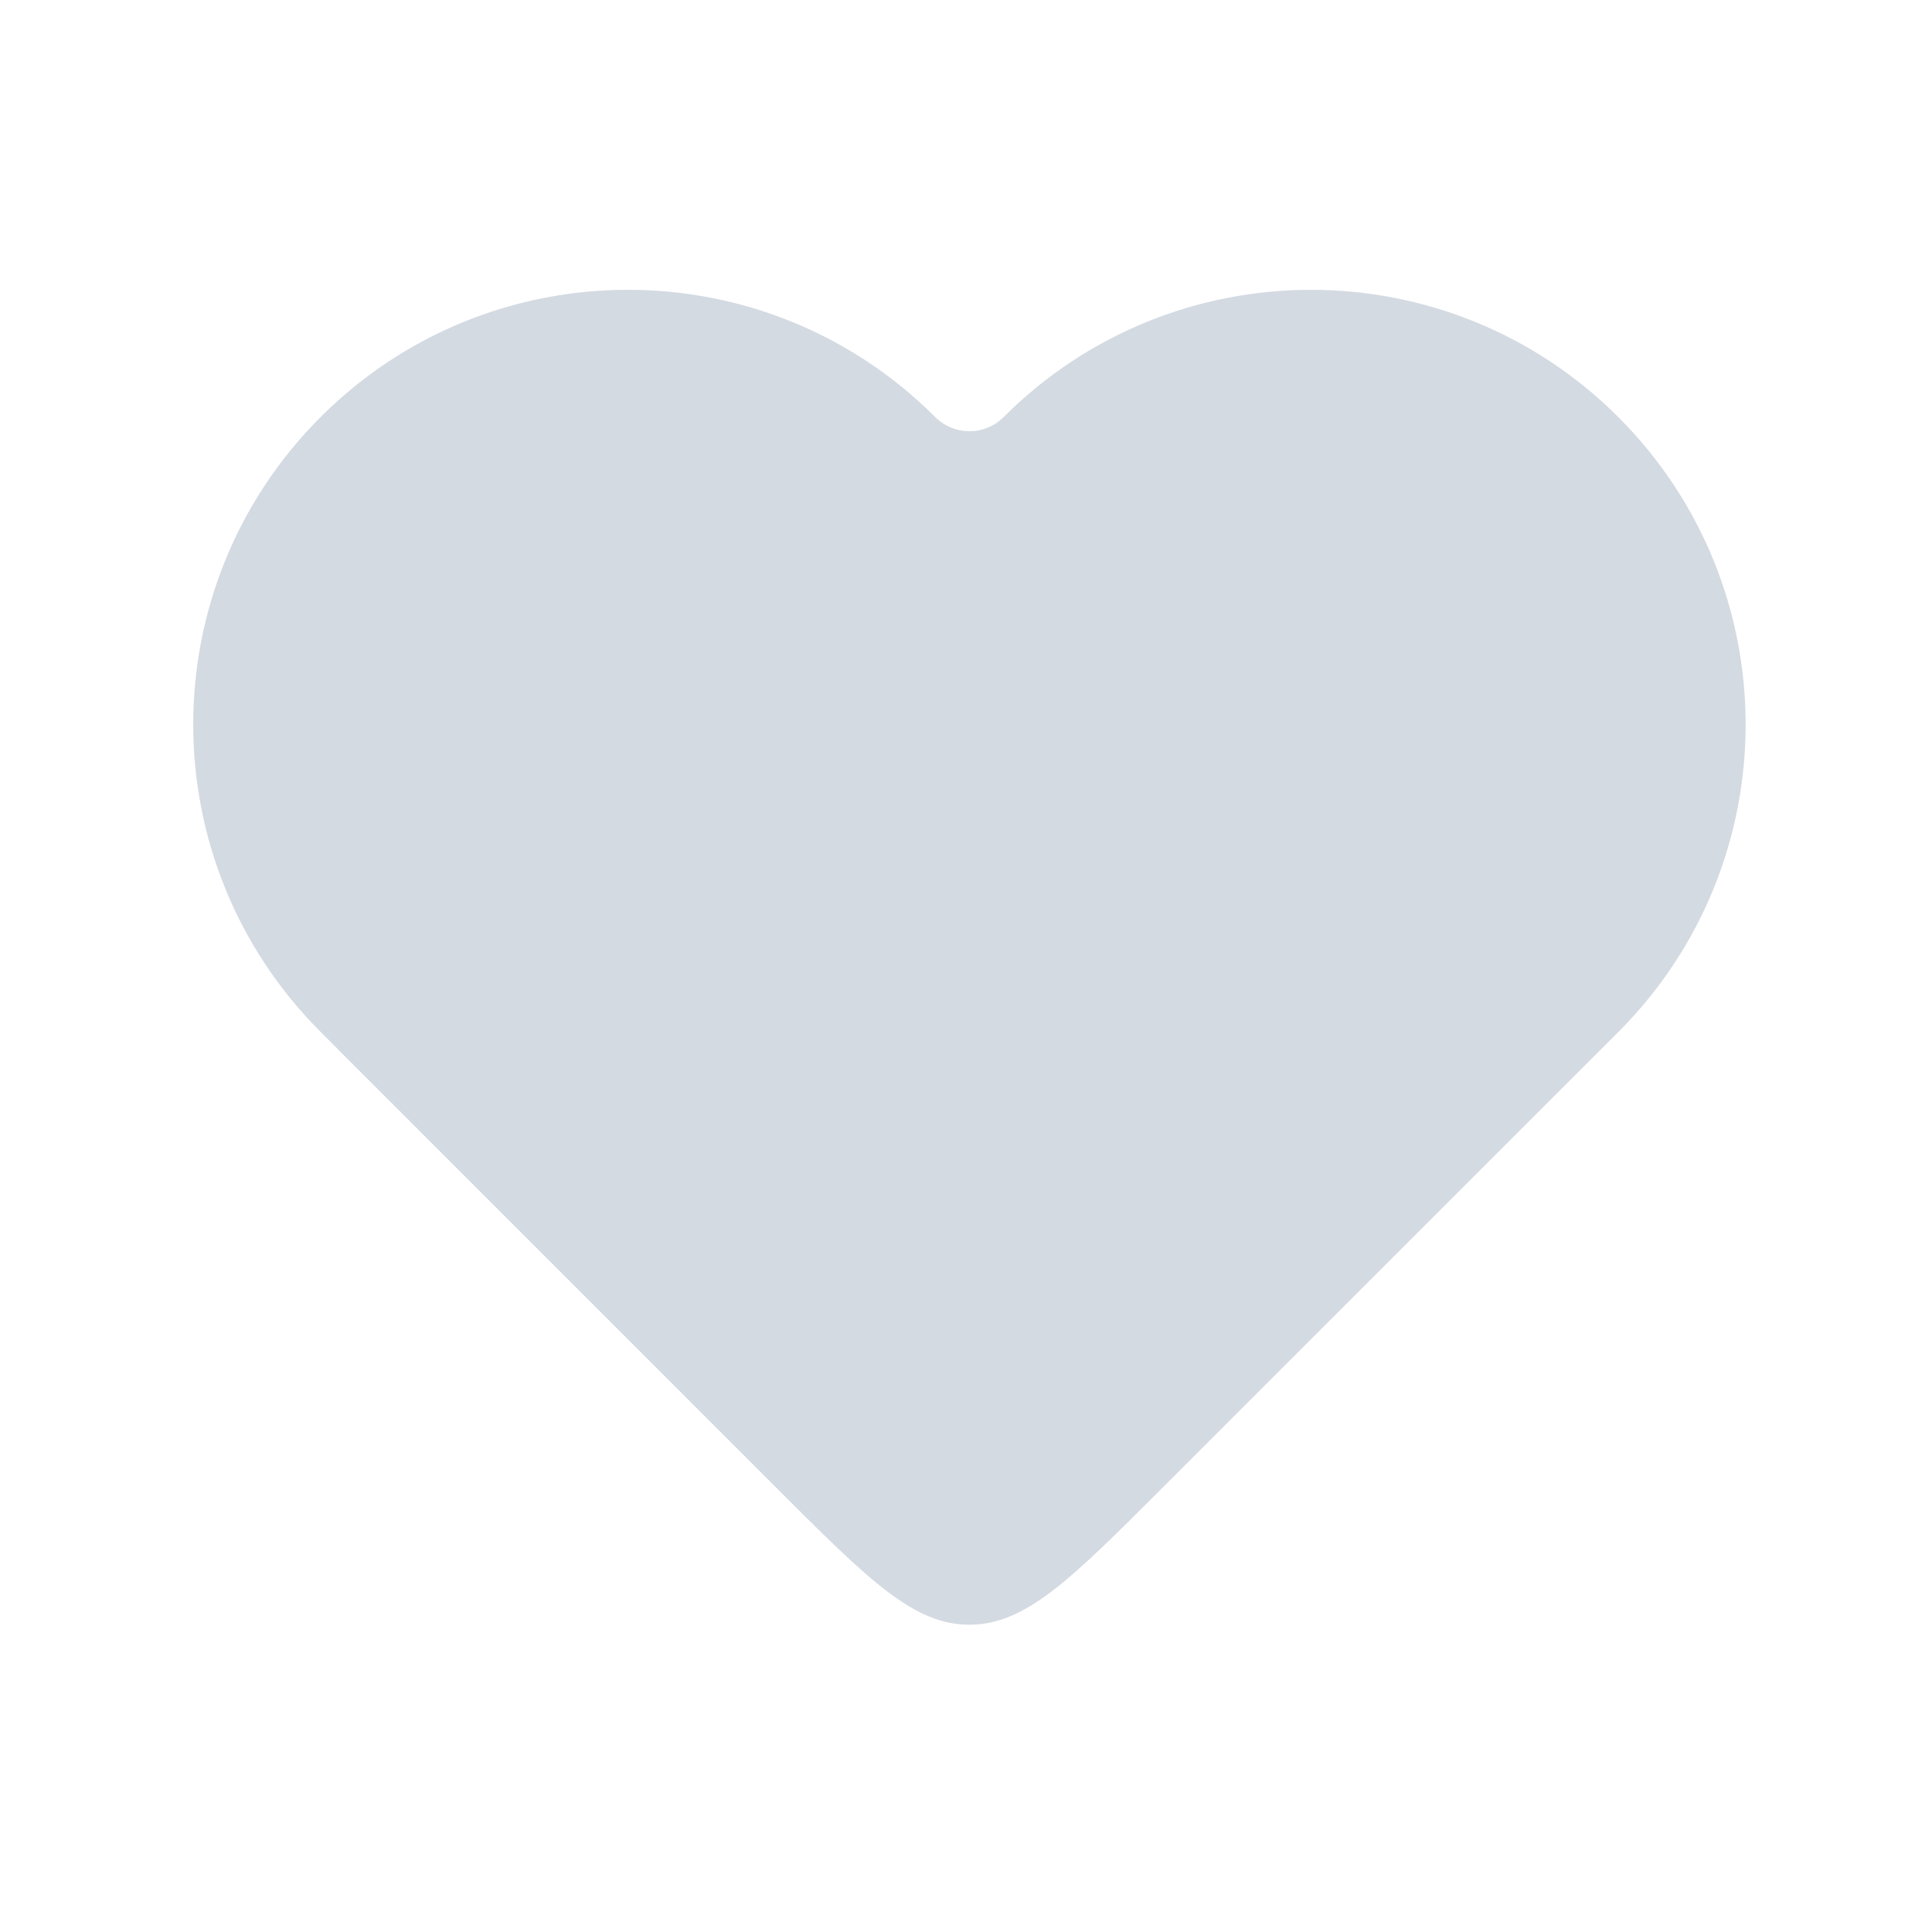
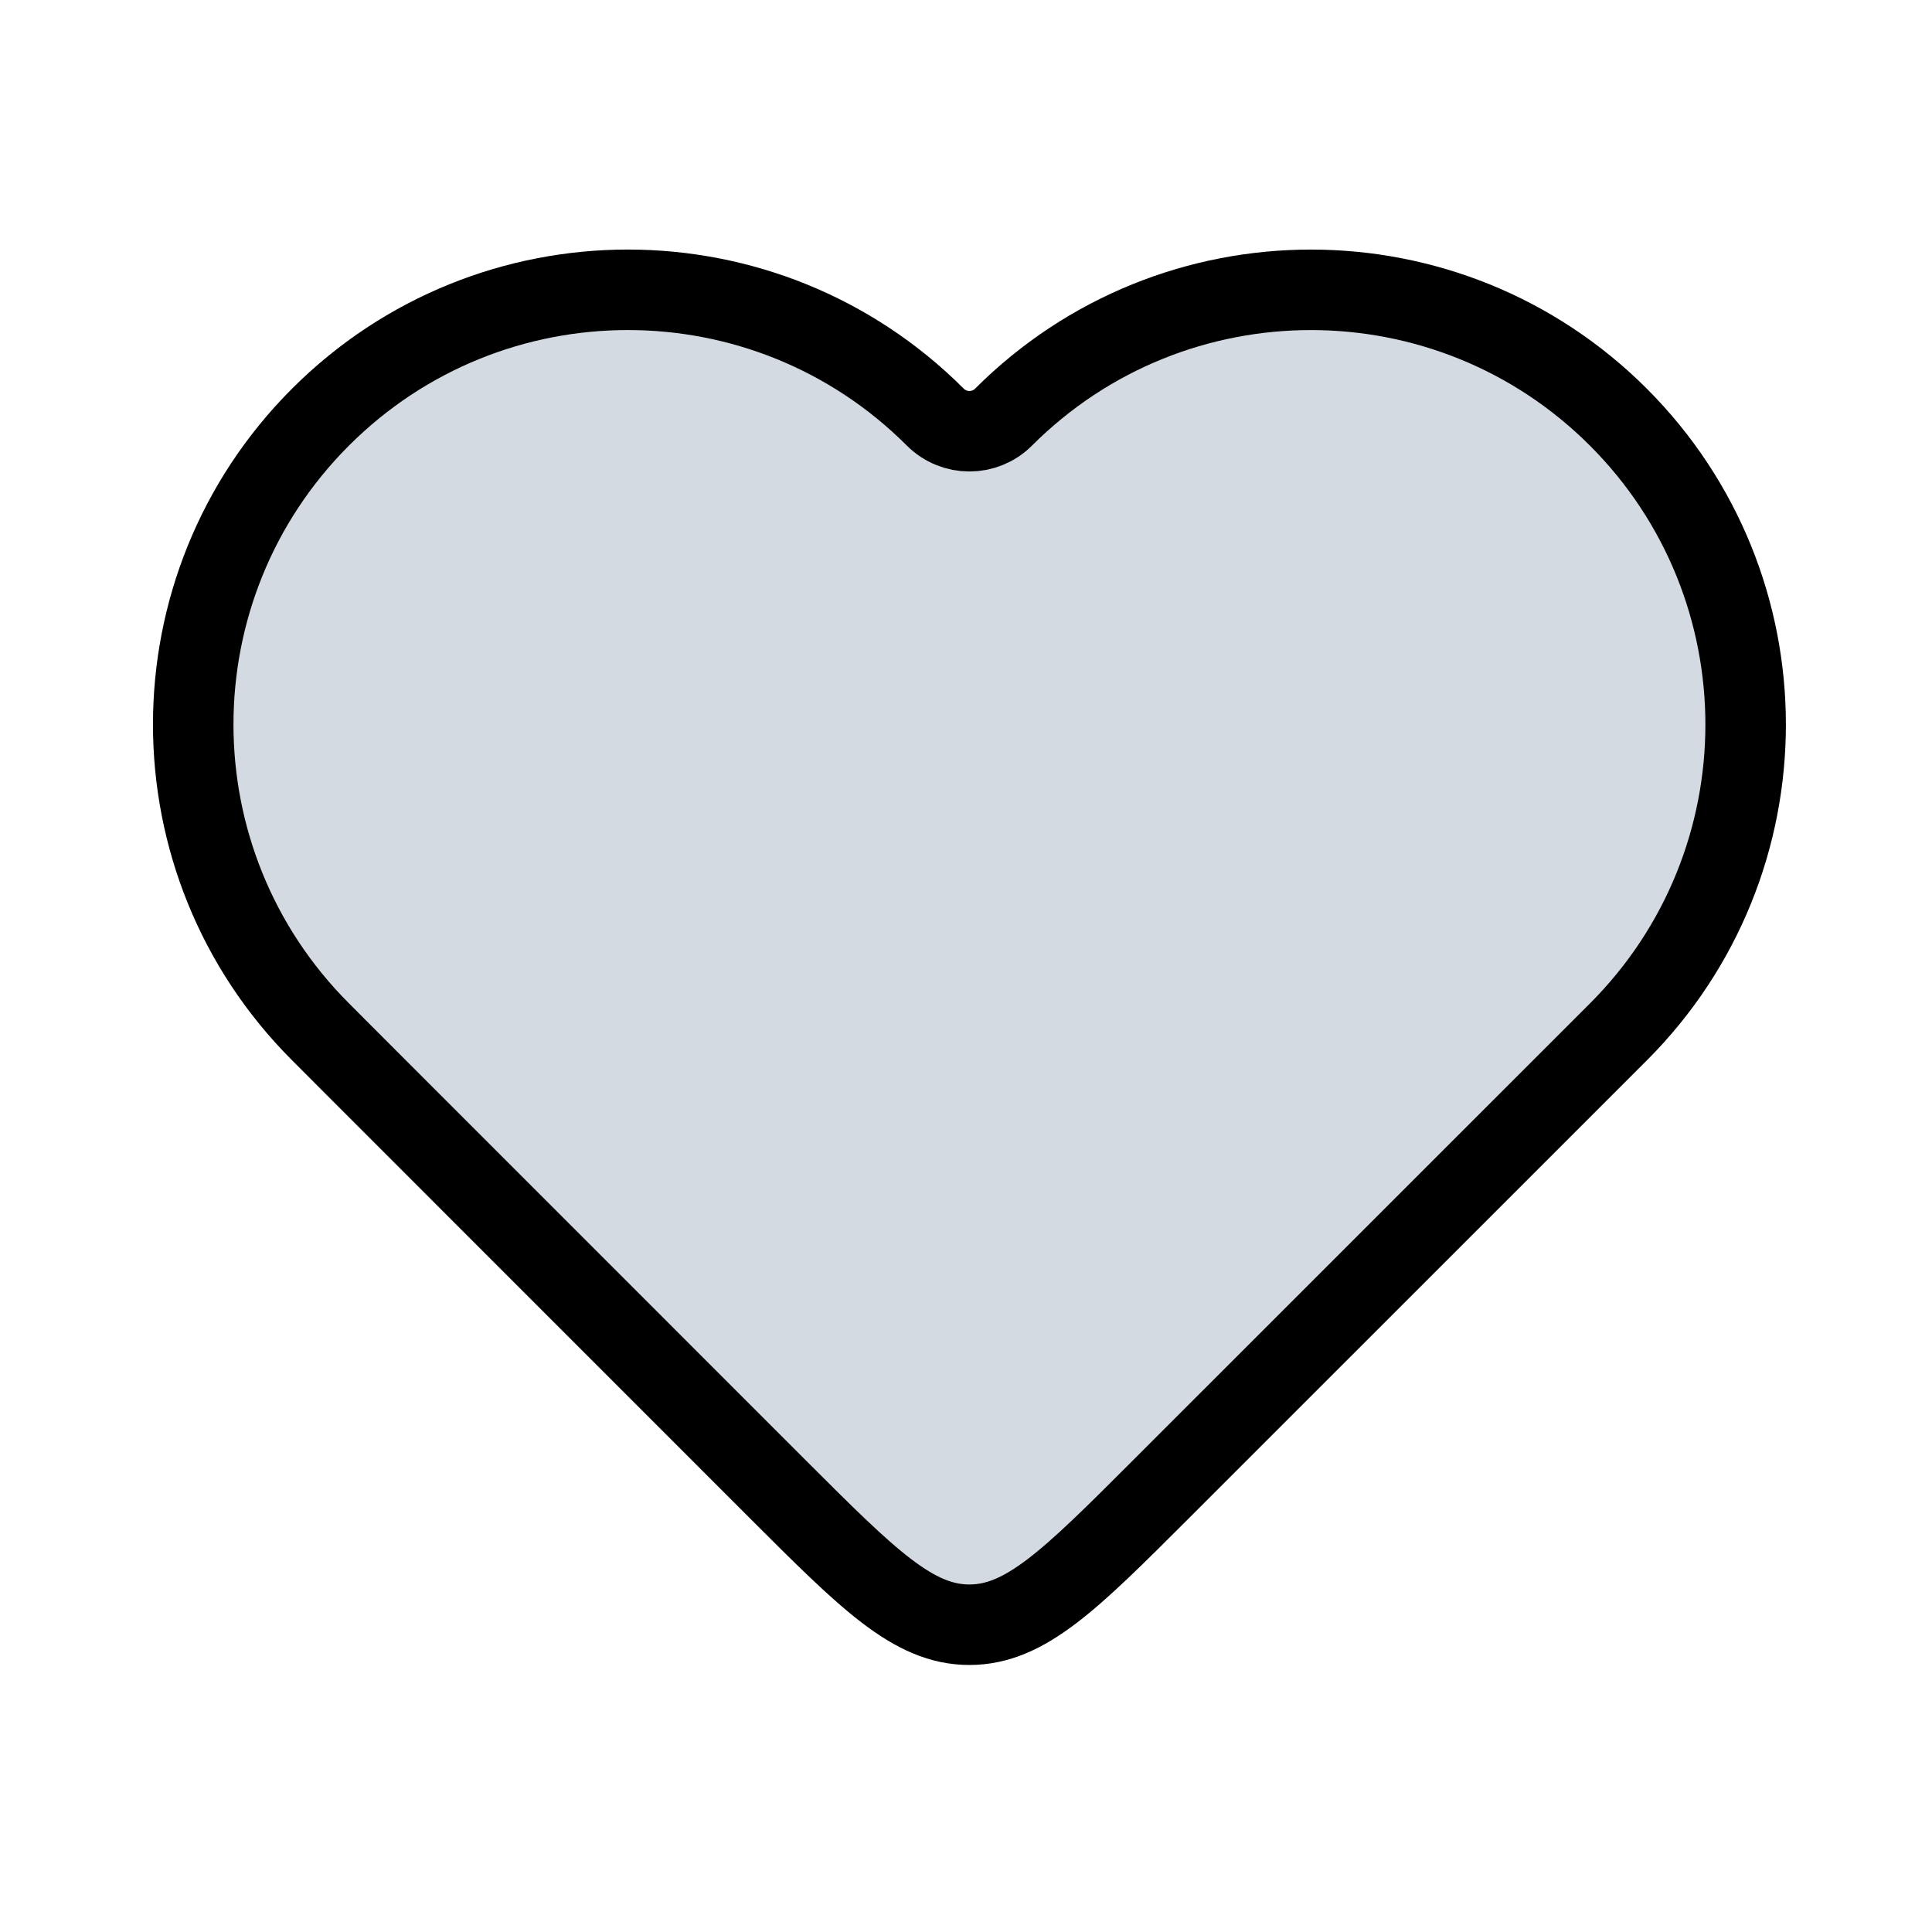
<svg xmlns="http://www.w3.org/2000/svg" width="24" height="24" viewBox="0 0 24 24" fill="none">
-   <path d="M12.466 5.182C14.575 3.073 17.995 3.073 20.104 5.182C22.212 7.291 22.212 10.71 20.104 12.819L14.418 18.504C13.298 19.624 12.738 20.183 12.042 20.183C11.346 20.183 10.786 19.623 9.666 18.504L4.405 13.242L3.982 12.818C1.873 10.709 1.873 7.29 3.982 5.181C6.091 3.073 9.509 3.073 11.618 5.181C11.852 5.415 12.232 5.416 12.466 5.182Z" fill="#D4DAE2" />
+   <path d="M12.466 5.182C14.575 3.073 17.995 3.073 20.104 5.182C22.212 7.291 22.212 10.71 20.104 12.819L14.418 18.504C13.298 19.624 12.738 20.183 12.042 20.183C11.346 20.183 10.786 19.623 9.666 18.504L4.405 13.242L3.982 12.818C1.873 10.709 1.873 7.29 3.982 5.181C6.091 3.073 9.509 3.073 11.618 5.181C11.852 5.415 12.232 5.416 12.466 5.182Z" fill="#D4DAE2" stroke="#000000" stroke-width="1" />
</svg>
